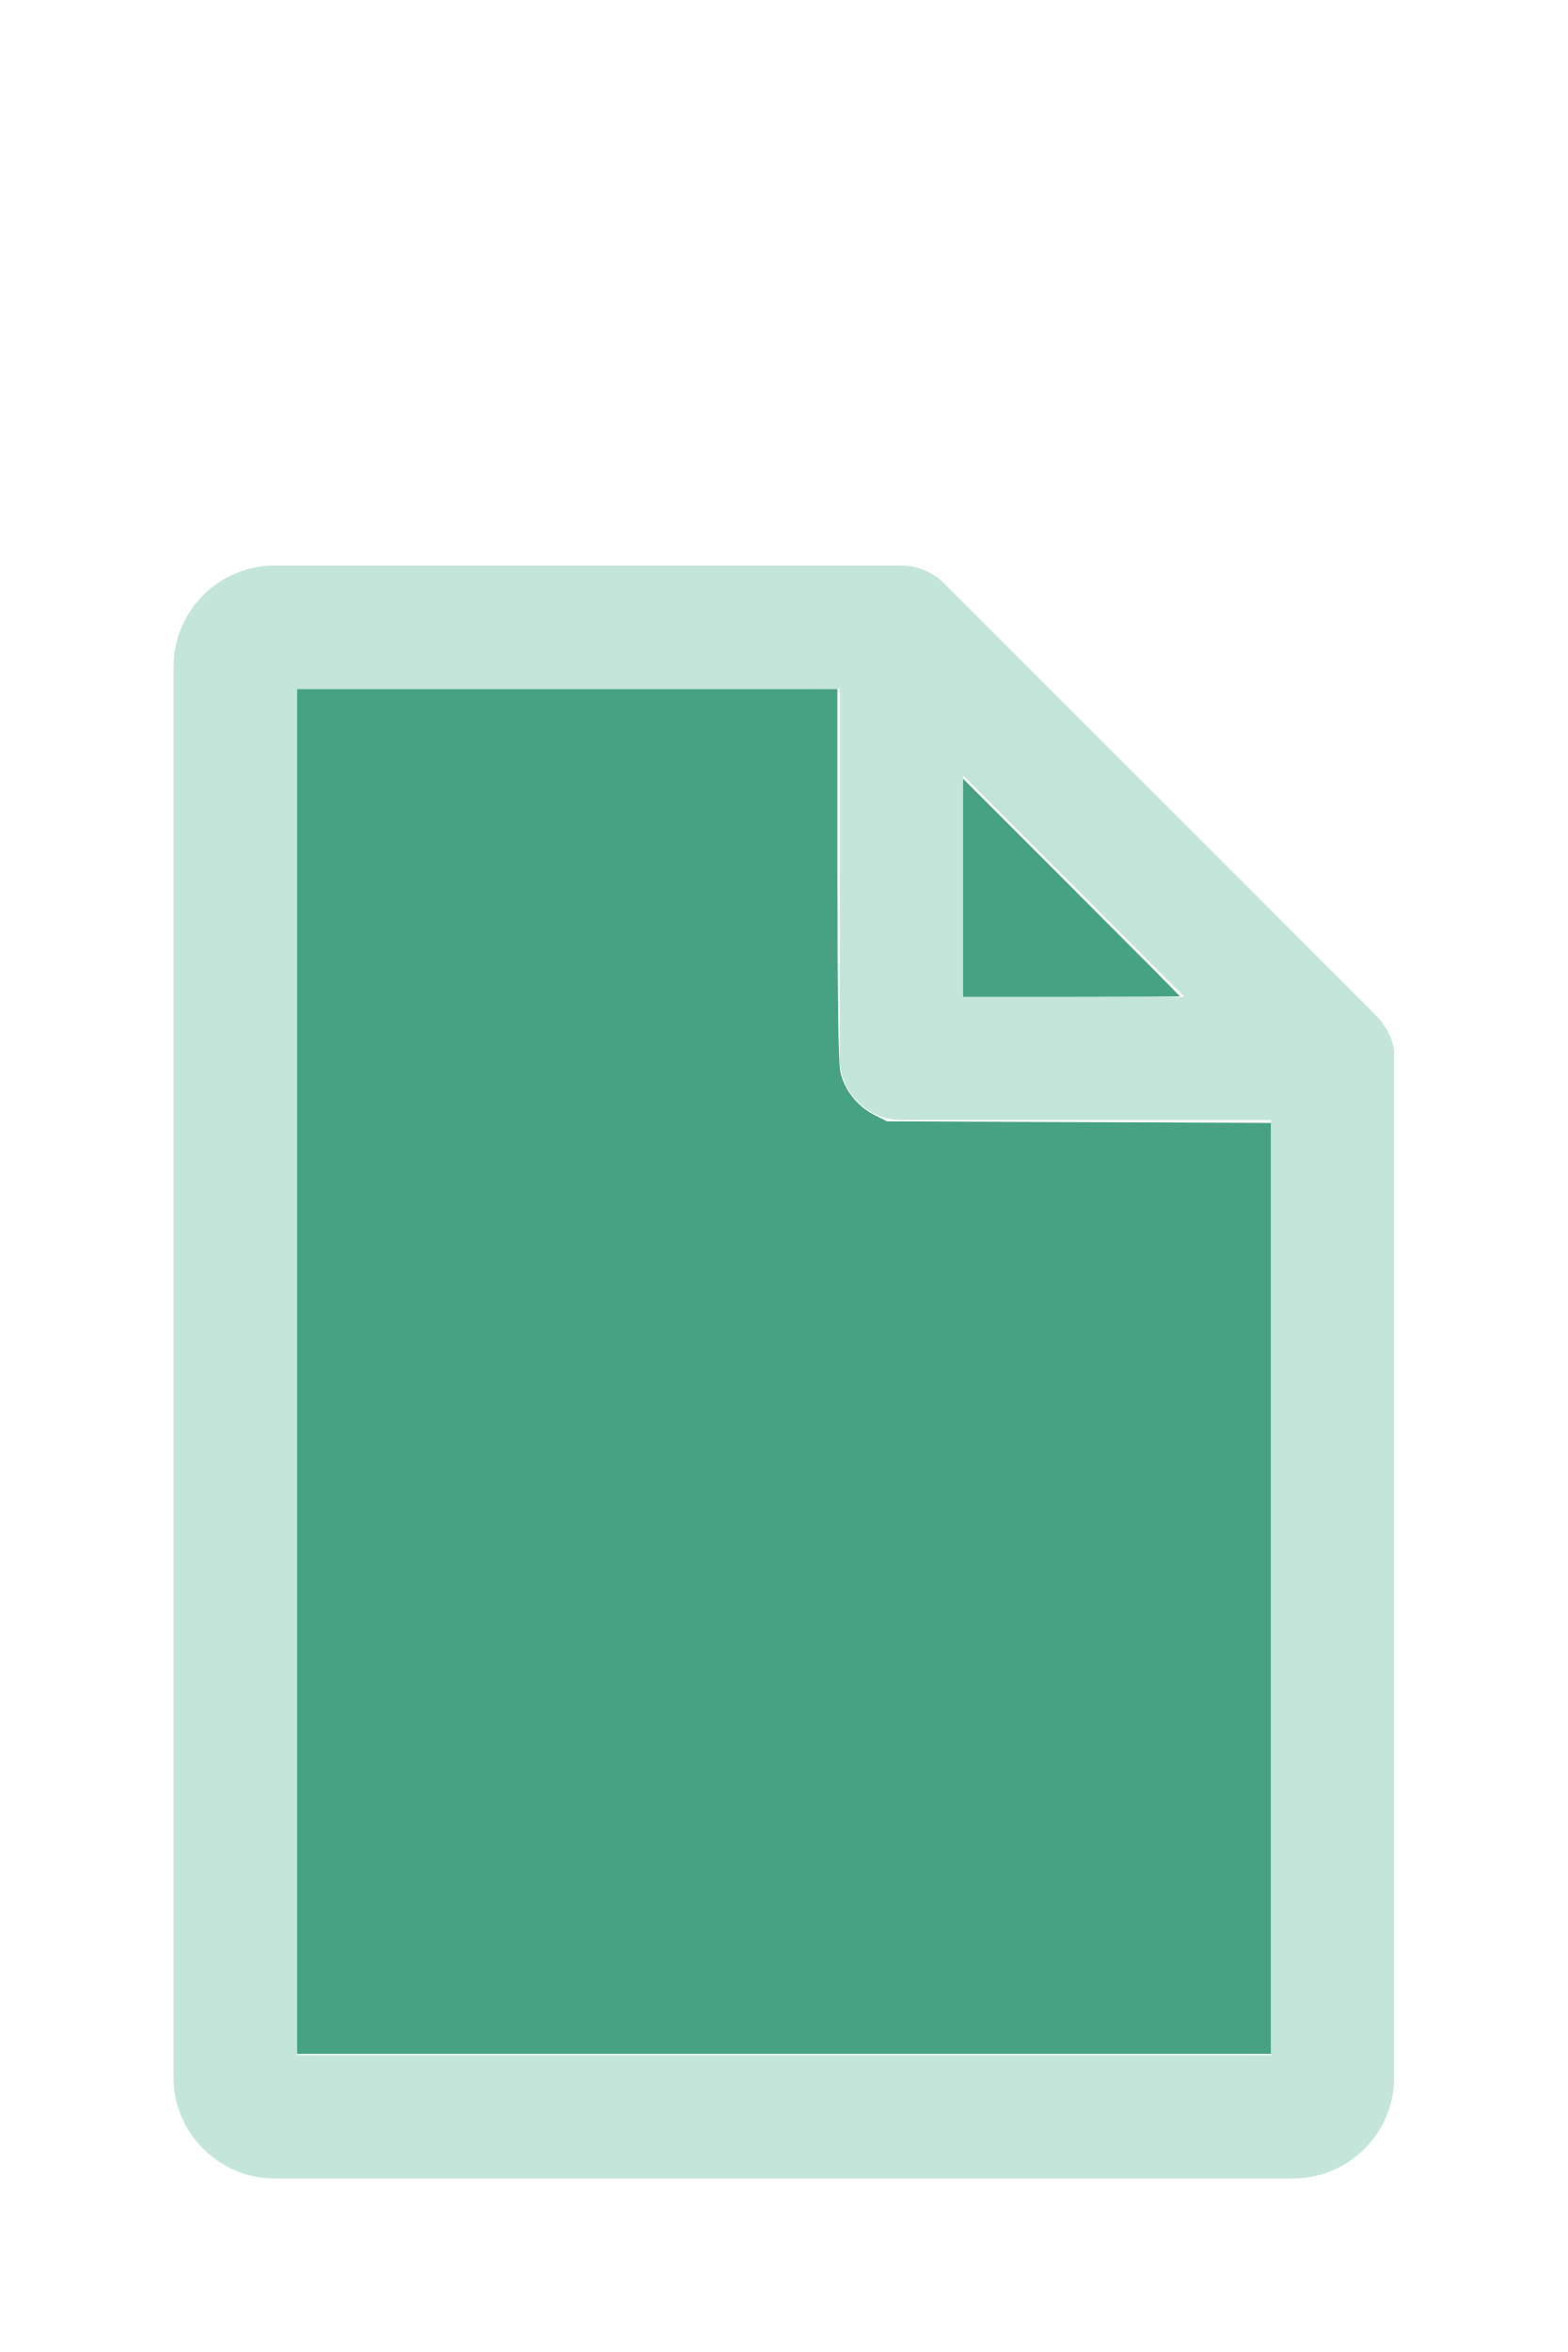
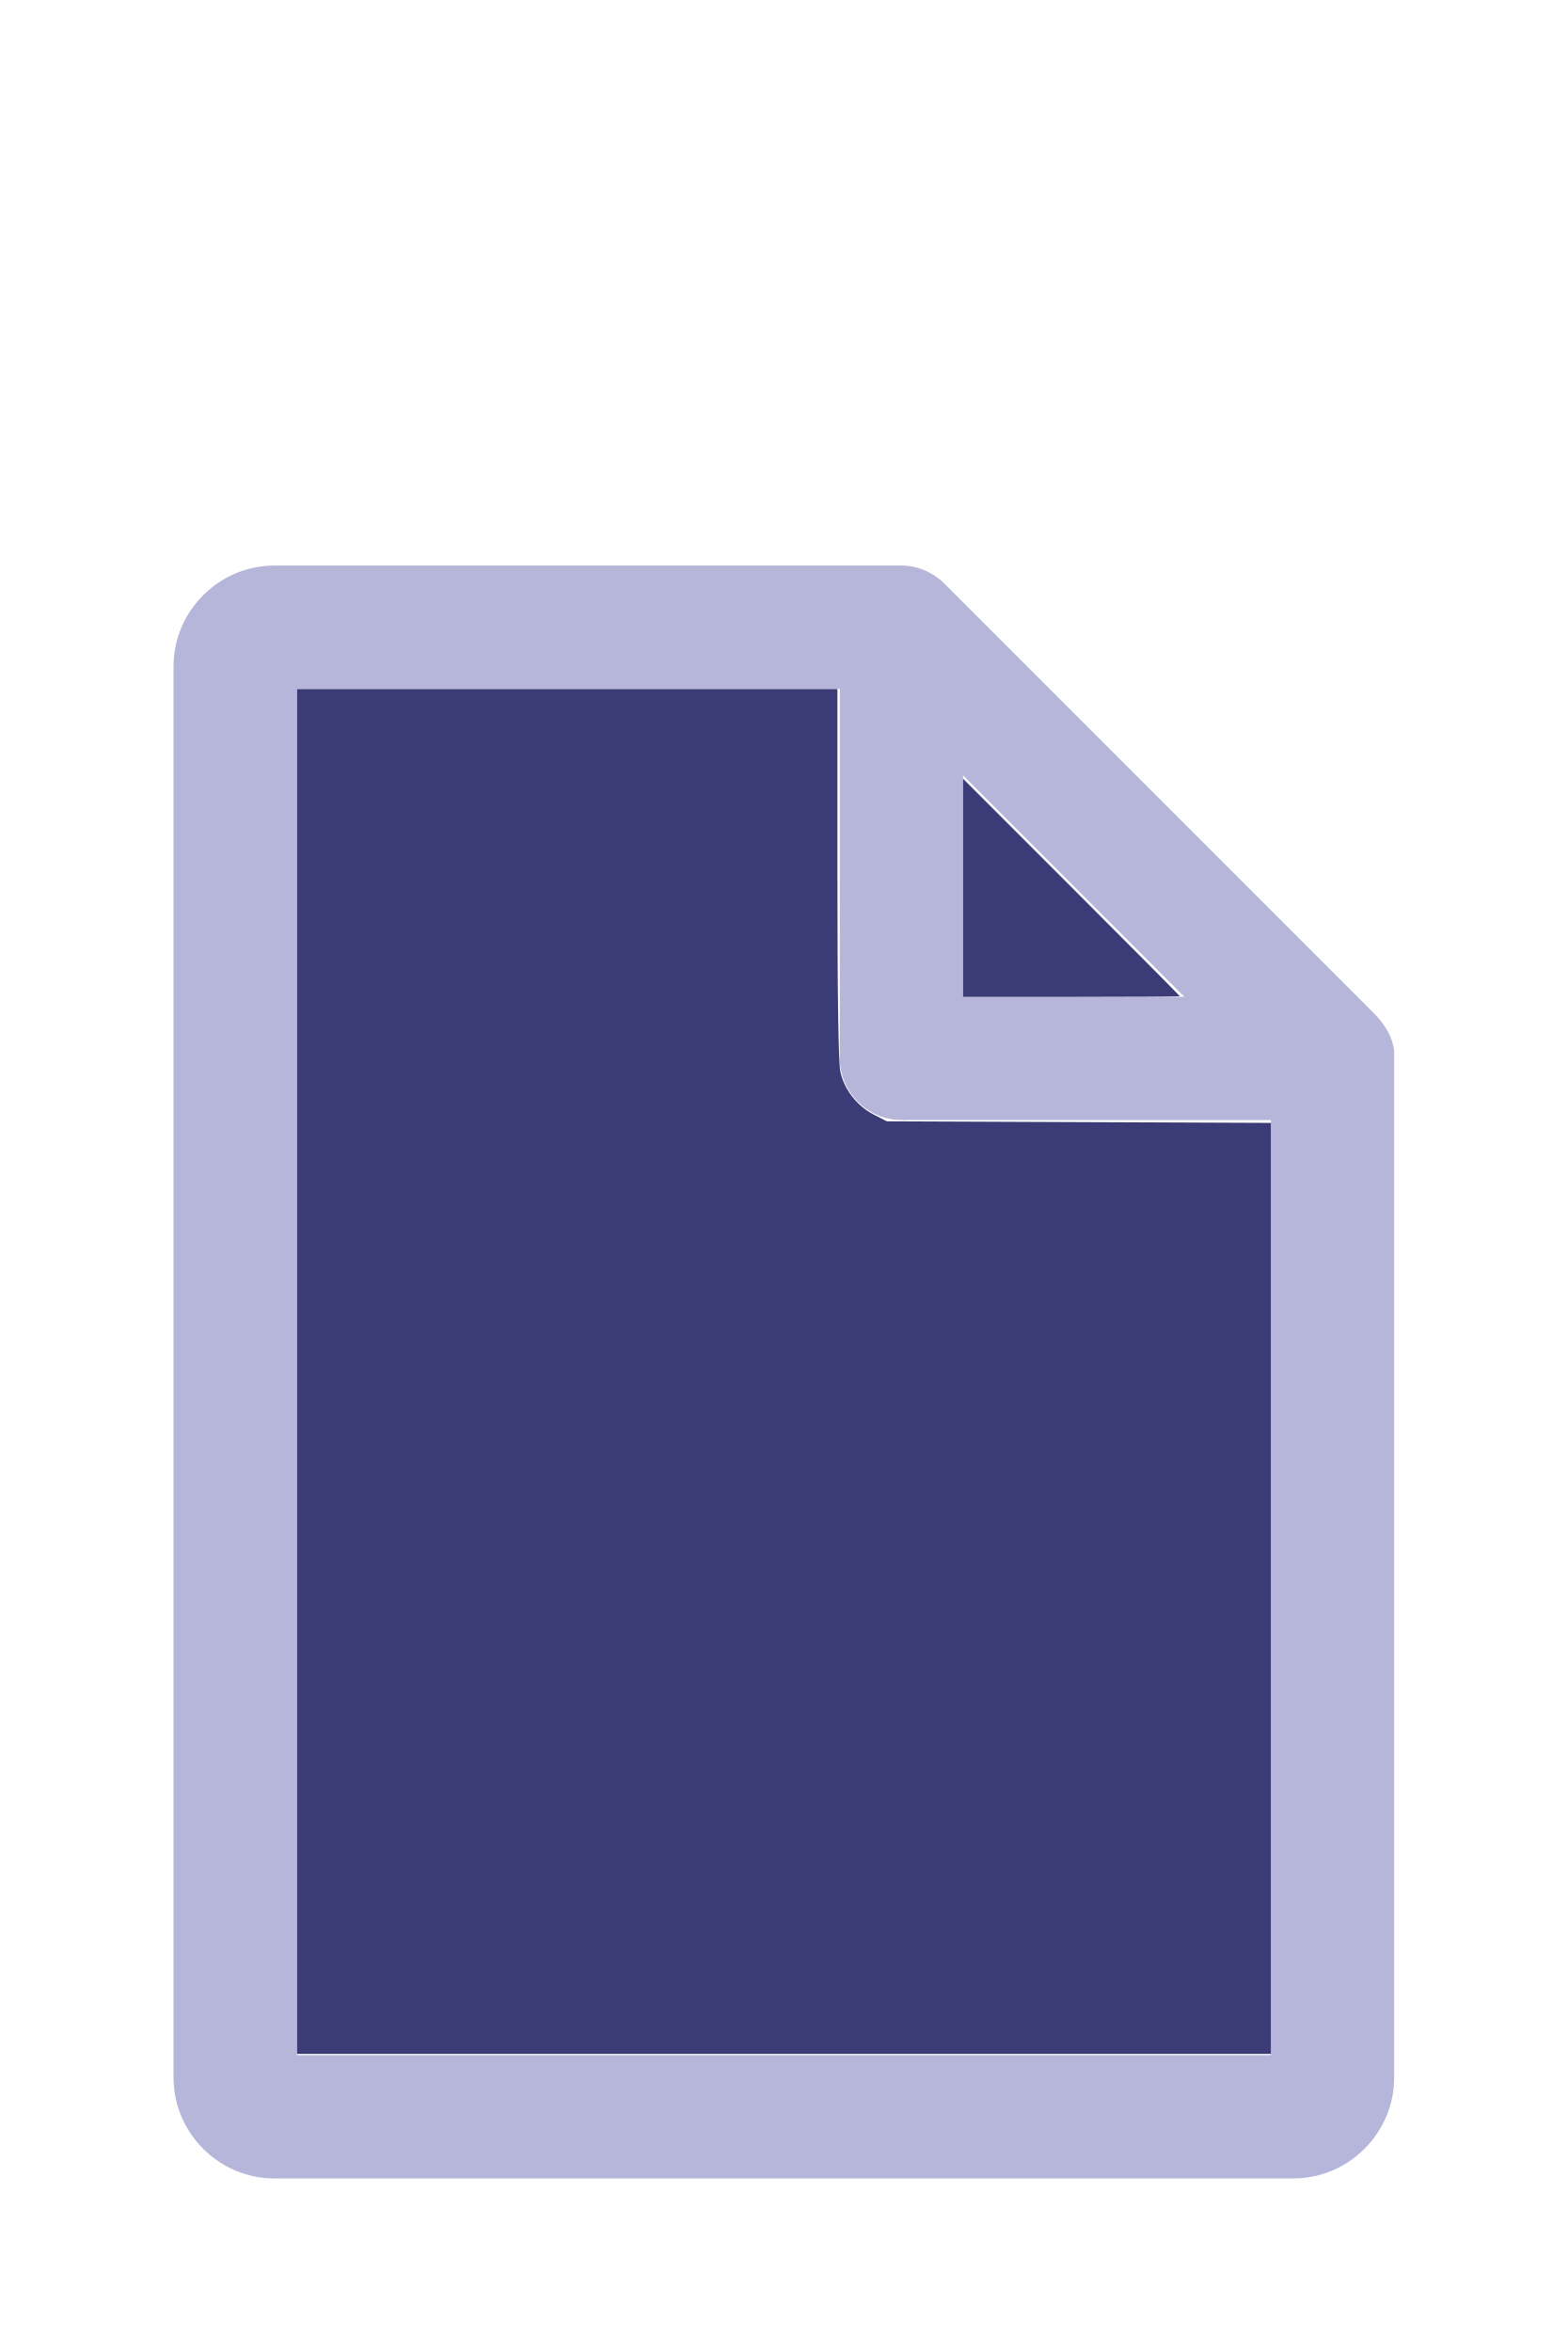
<svg xmlns="http://www.w3.org/2000/svg" version="1.1" width="16" height="24" viewBox="0 0 80 60" id="doc" xml:space="preserve">
-   <g style="fill:#C4E5DA">
+   <g style="fill:#B6B6DA">
    <path d="m 14,-1.145 c -2.824,0 -5.145,2.32 -5.145,5.145 v 72 c 0,2.824 2.32,5.145 5.145,5.145 h 52 c 2.824,0 5.145,-2.32 5.145,-5.145 V 23.699 a 1.145,1.145 0 0 0 -0.016,-0.188 C 70.978,22.605 70.406,21.99 70.008,21.592 L 48.209,-0.209 C 47.606,-0.812 46.805,-1.145 46,-1.145 Z m 1.145,6.289 H 42.855 V 24 c 0,1.724 1.42,3.145 3.145,3.145 H 64.855 V 74.855 H 15.145 Z m 34,4.418 L 60.438,20.855 H 49.145 Z" />
  </g>
-   <g style="fill:#46A283;stroke-width:0">
+   <g style="fill:#3B3B77;stroke-width:0">
    <path d="M 3.031,13.993 V 7.031 h 2.758 2.758 v 1.883 c 0,1.258 0.01,1.929 0.03,2.022 0.039,0.181 0.169,0.348 0.338,0.436 l 0.136,0.07 1.96,0.008 1.96,0.008 v 4.75 4.75 H 8 3.031 Z" transform="matrix(5,0,0,5,0,-30)" />
    <path d="M 9.829,9.058 V 7.946 l 1.106,1.106 c 0.608,0.608 1.106,1.109 1.106,1.113 0,0.004 -0.498,0.007 -1.106,0.007 H 9.829 Z" transform="matrix(5,0,0,5,0,-30)" />
  </g>
</svg>
